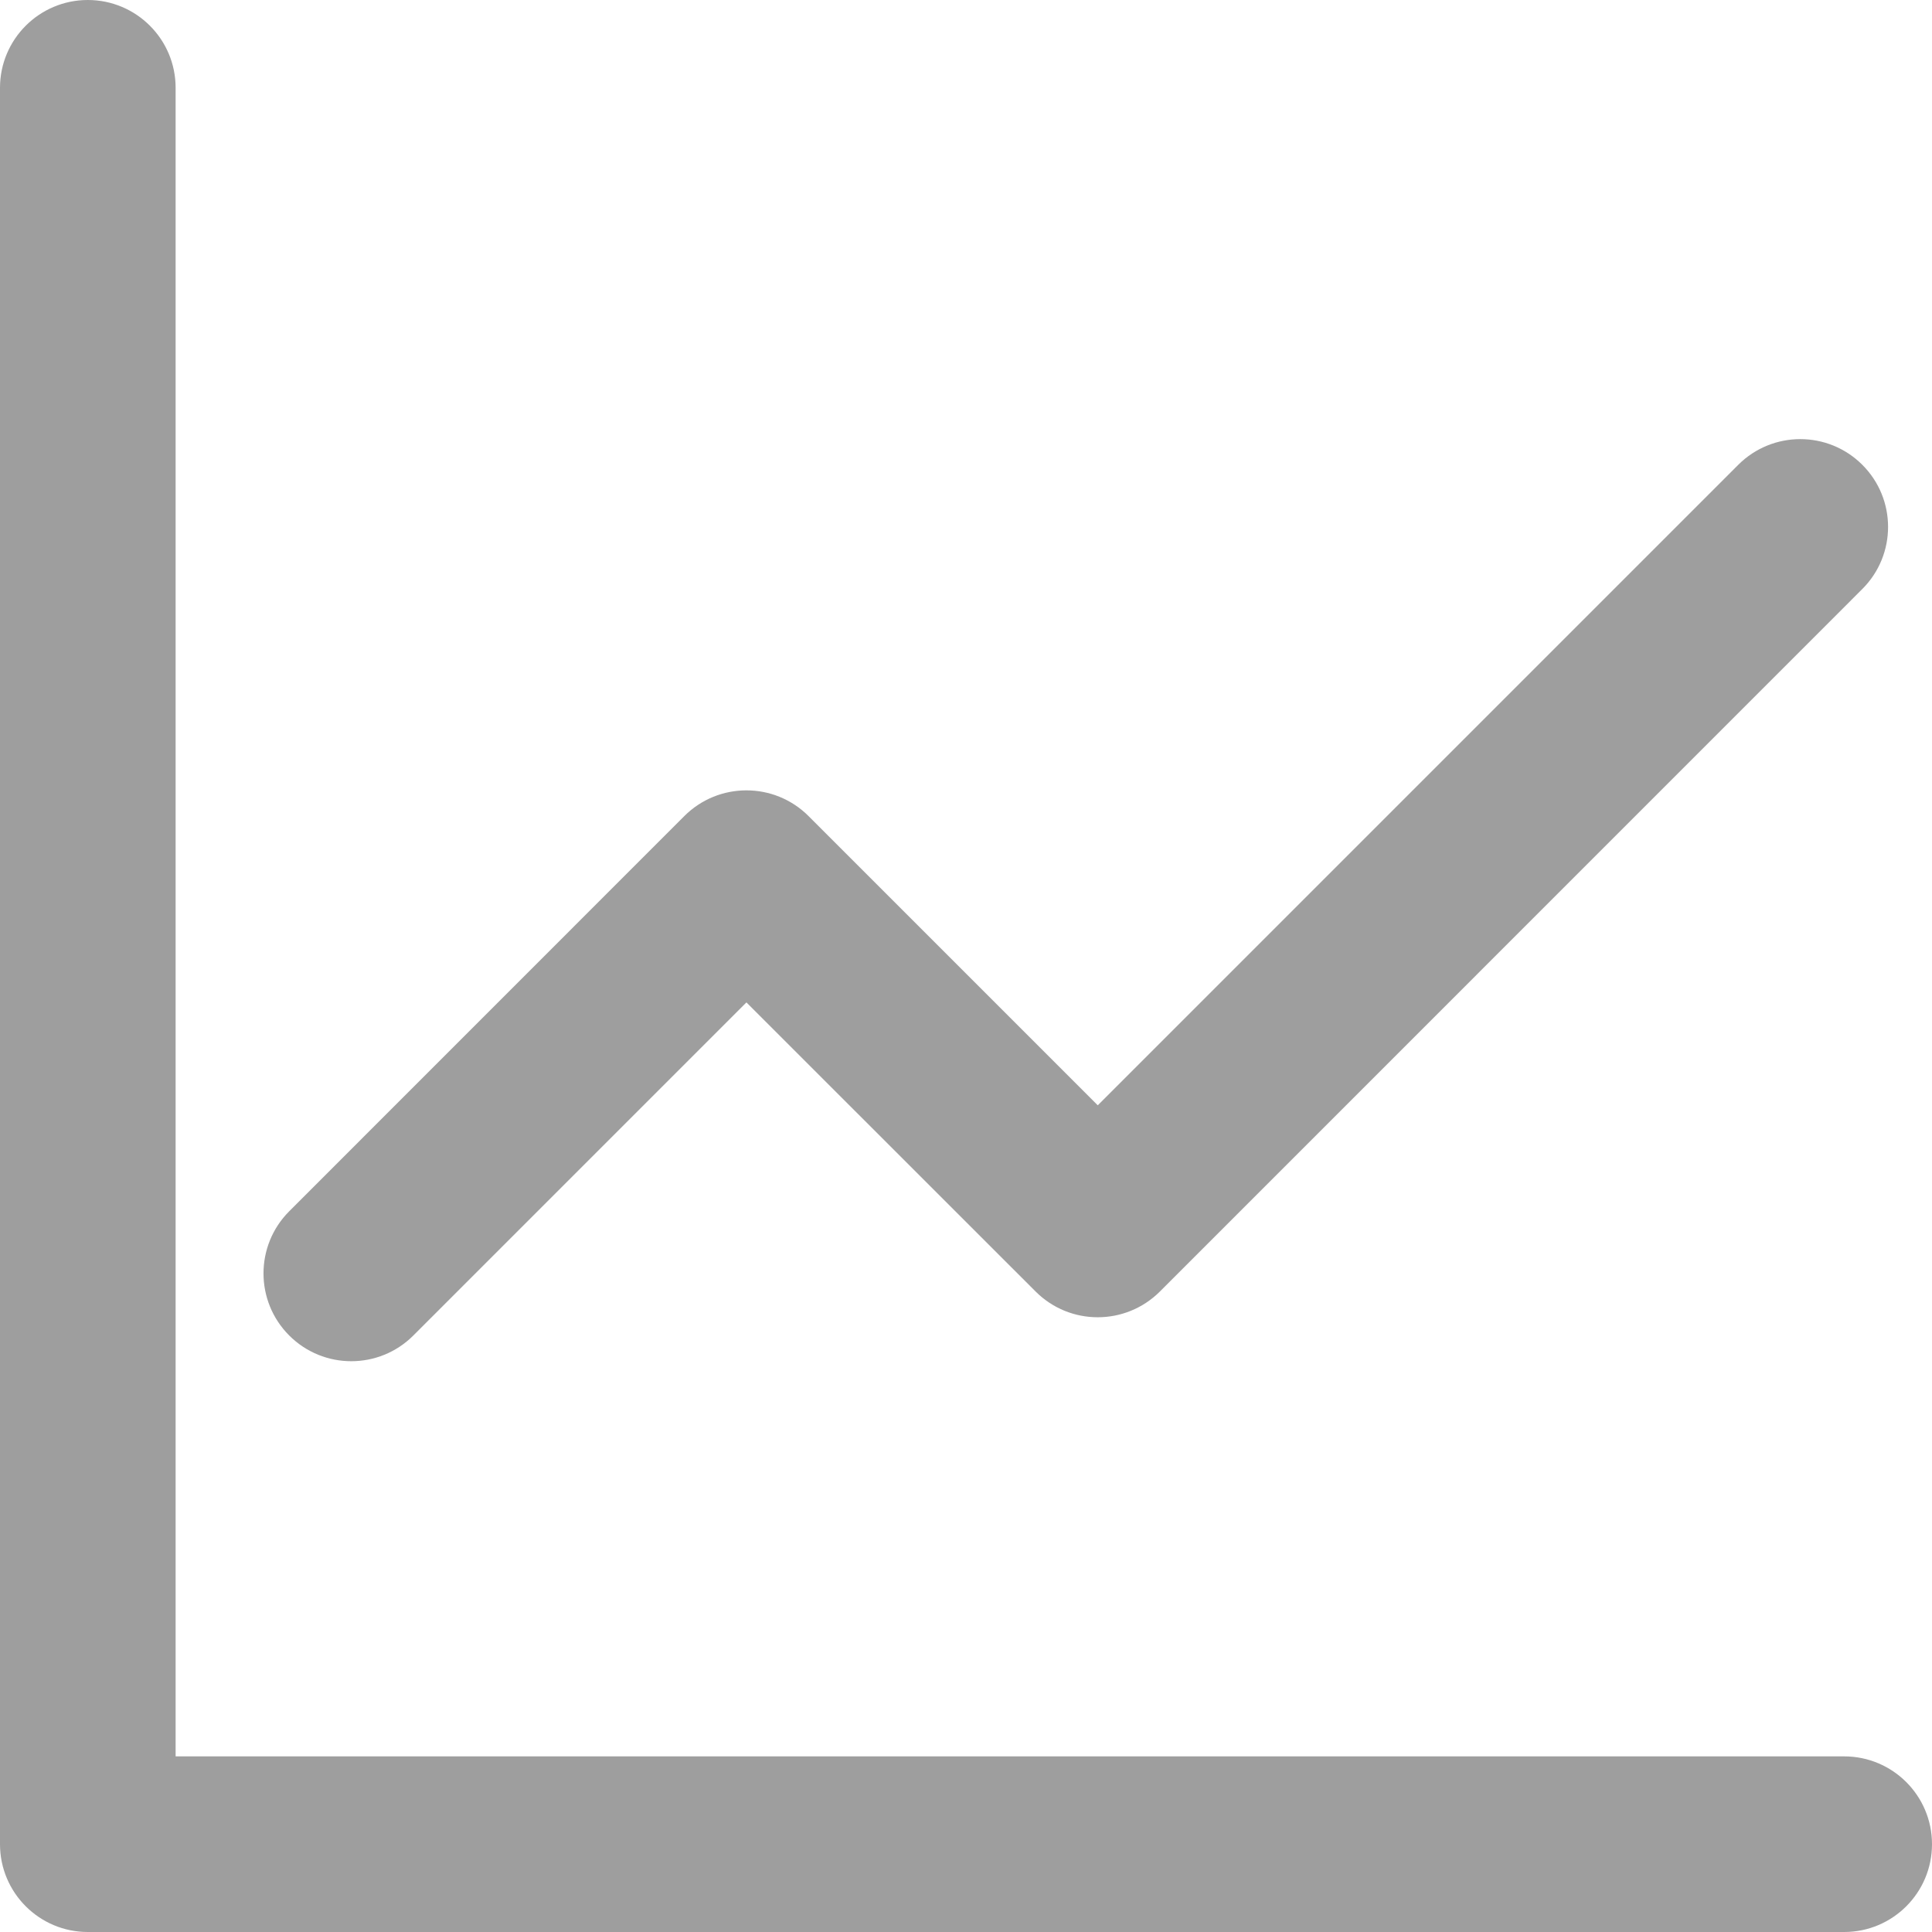
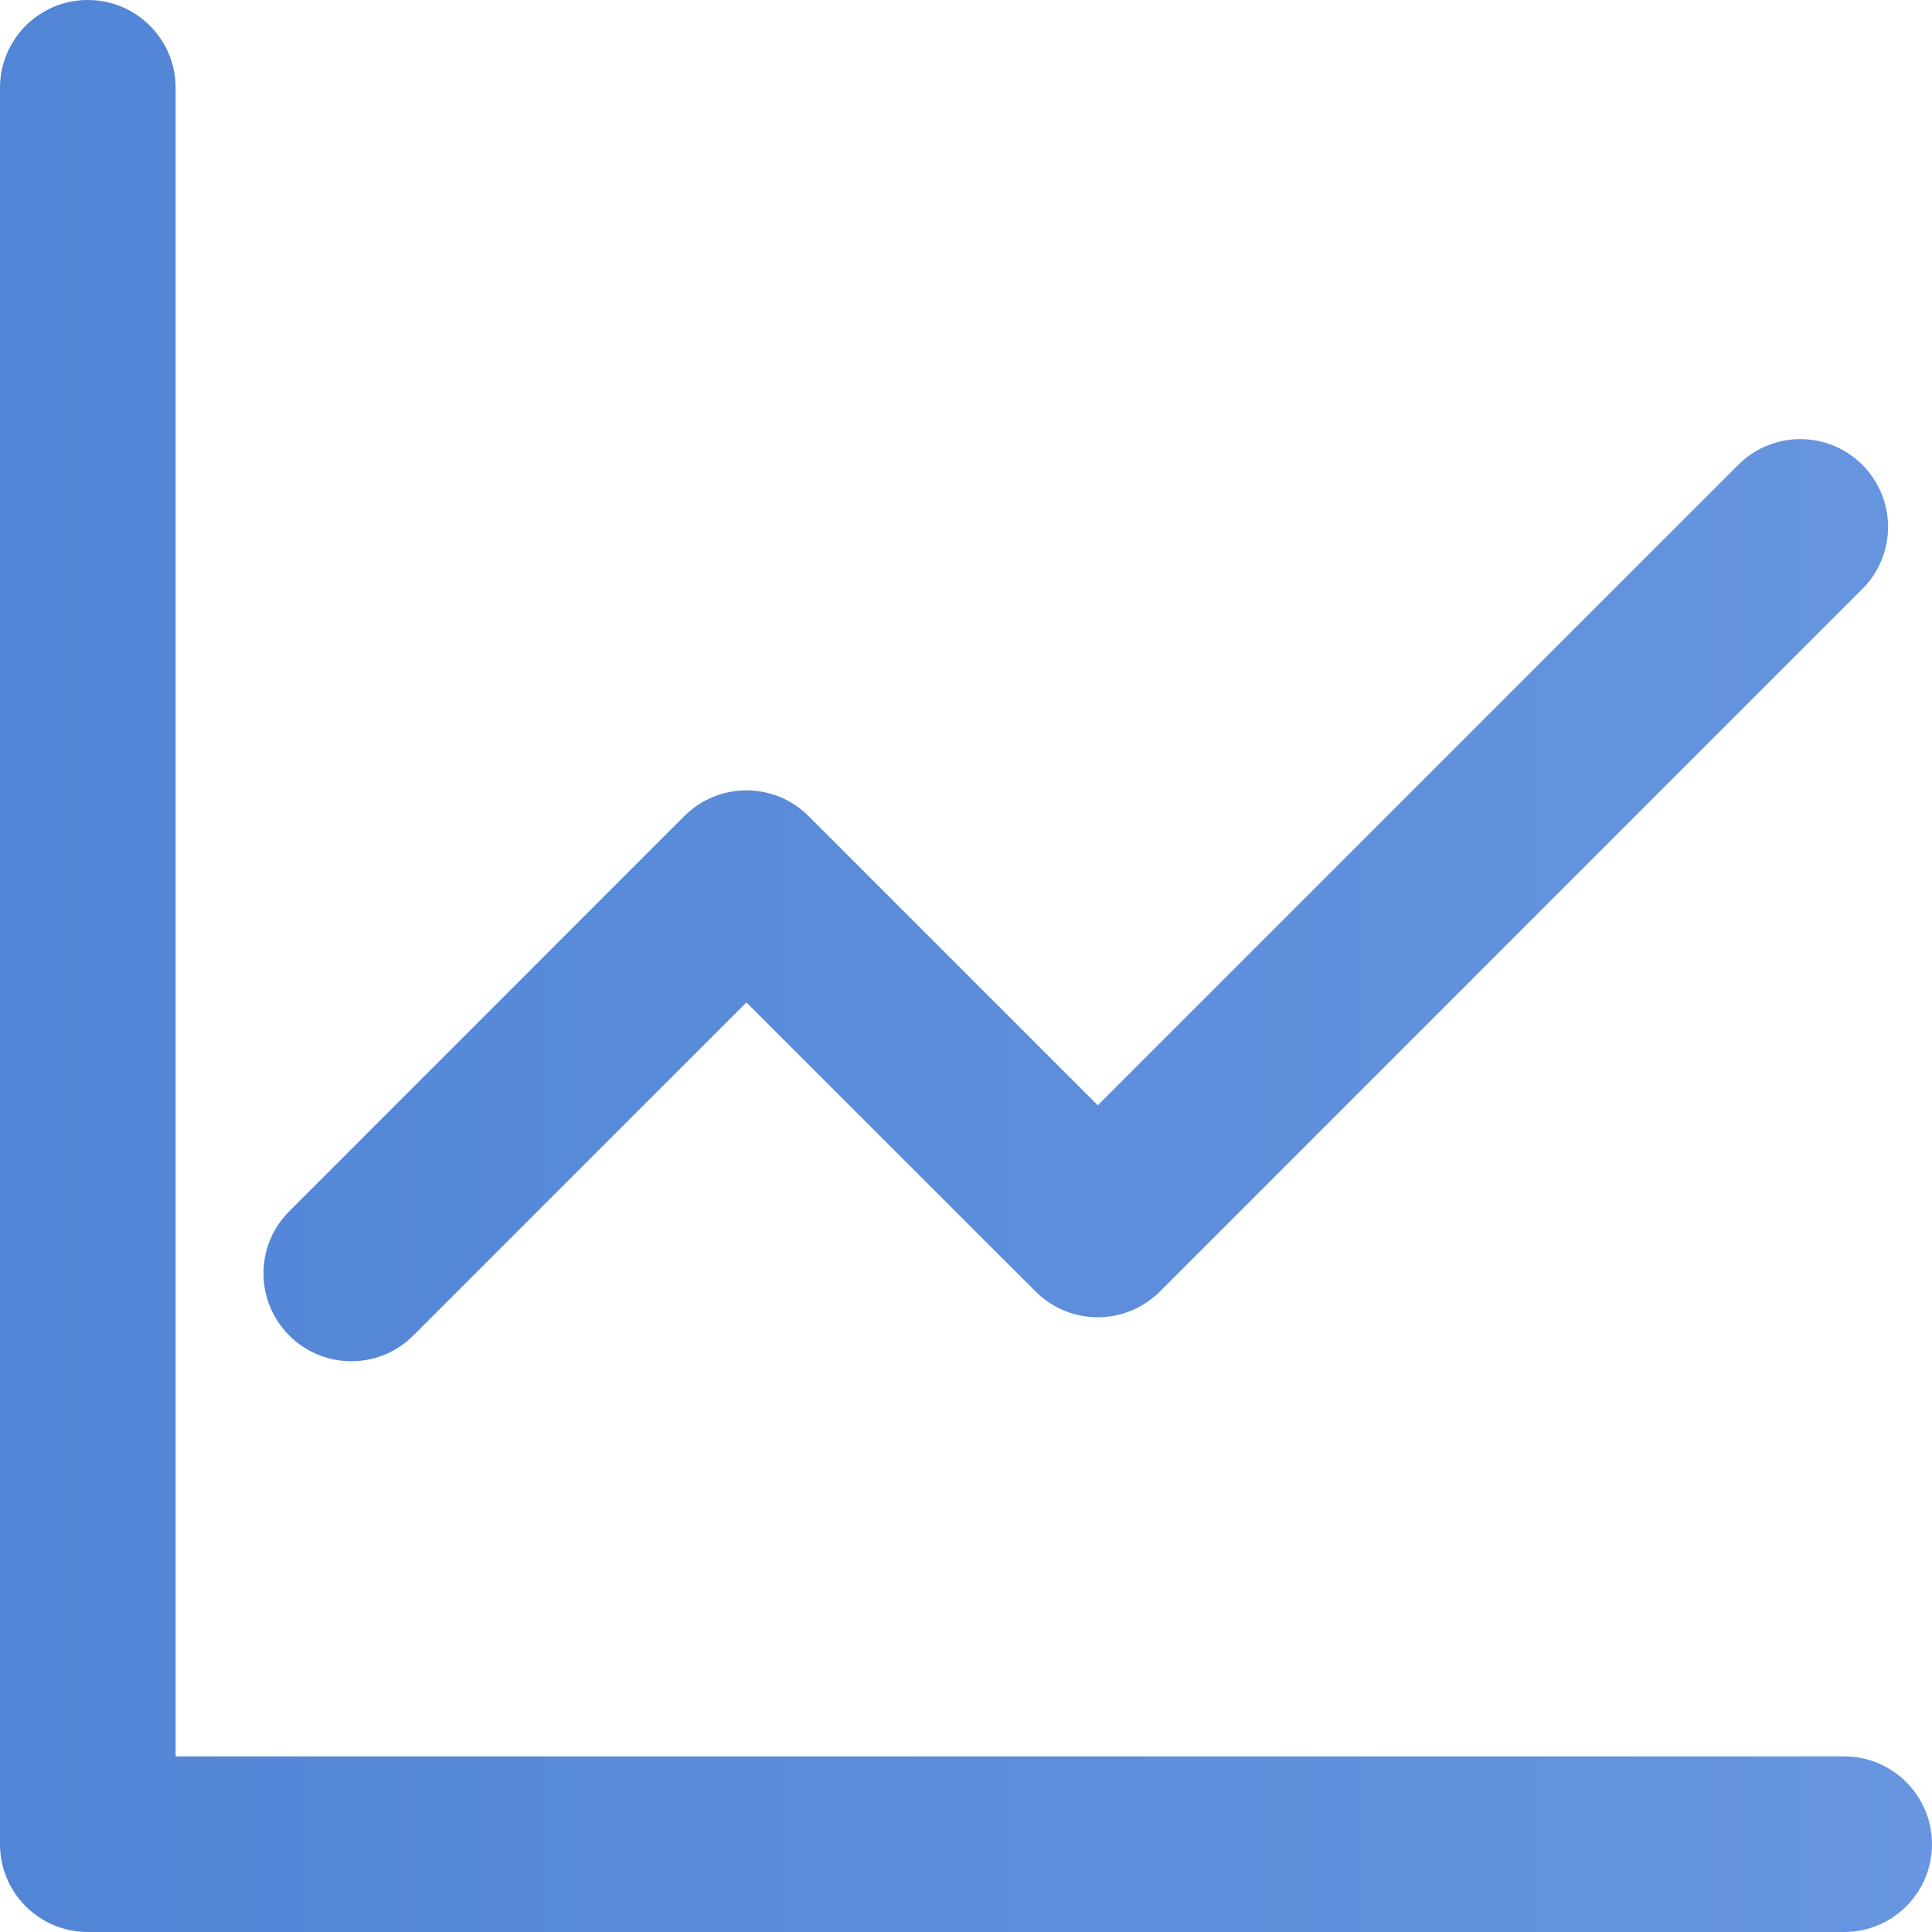
<svg xmlns="http://www.w3.org/2000/svg" width="20" height="20" viewBox="0 0 20 20" fill="none">
-   <path fill-rule="evenodd" clip-rule="evenodd" d="M1.818 0.909C1.818 0.407 1.411 0 0.909 0C0.407 0 0 0.407 0 0.909V19.091C0 19.593 0.407 20 0.909 20H19.091C19.593 20 20 19.593 20 19.091C20 18.589 19.593 18.182 19.091 18.182H1.818V0.909ZM19.279 6.097C19.634 5.742 19.634 5.167 19.279 4.812C18.924 4.457 18.349 4.457 17.994 4.812L11.364 11.442L8.37 8.448C8.015 8.093 7.439 8.093 7.084 8.448L2.994 12.539C2.639 12.894 2.639 13.47 2.994 13.825C3.349 14.18 3.924 14.18 4.279 13.825L7.727 10.377L10.721 13.37C11.076 13.725 11.651 13.725 12.007 13.37L19.279 6.097Z" fill="#9E9E9E" />
+   <path fill-rule="evenodd" clip-rule="evenodd" d="M1.818 0.909C1.818 0.407 1.411 0 0.909 0C0.407 0 0 0.407 0 0.909V19.091C0 19.593 0.407 20 0.909 20H19.091C19.593 20 20 19.593 20 19.091C20 18.589 19.593 18.182 19.091 18.182H1.818V0.909ZM19.279 6.097C19.634 5.742 19.634 5.167 19.279 4.812C18.924 4.457 18.349 4.457 17.994 4.812L11.364 11.442L8.37 8.448C8.015 8.093 7.439 8.093 7.084 8.448L2.994 12.539C2.639 12.894 2.639 13.47 2.994 13.825C3.349 14.18 3.924 14.18 4.279 13.825L7.727 10.377L10.721 13.37C11.076 13.725 11.651 13.725 12.007 13.37L19.279 6.097Z" fill="url(#paint0_linear_887_4012)" />
  <defs>
    <linearGradient id="paint0_linear_887_4012" x1="0" y1="10" x2="20" y2="10" gradientUnits="userSpaceOnUse">
      <stop stop-color="#5185D5" />
      <stop offset="1" stop-color="#6795E0" />
    </linearGradient>
  </defs>
</svg>
